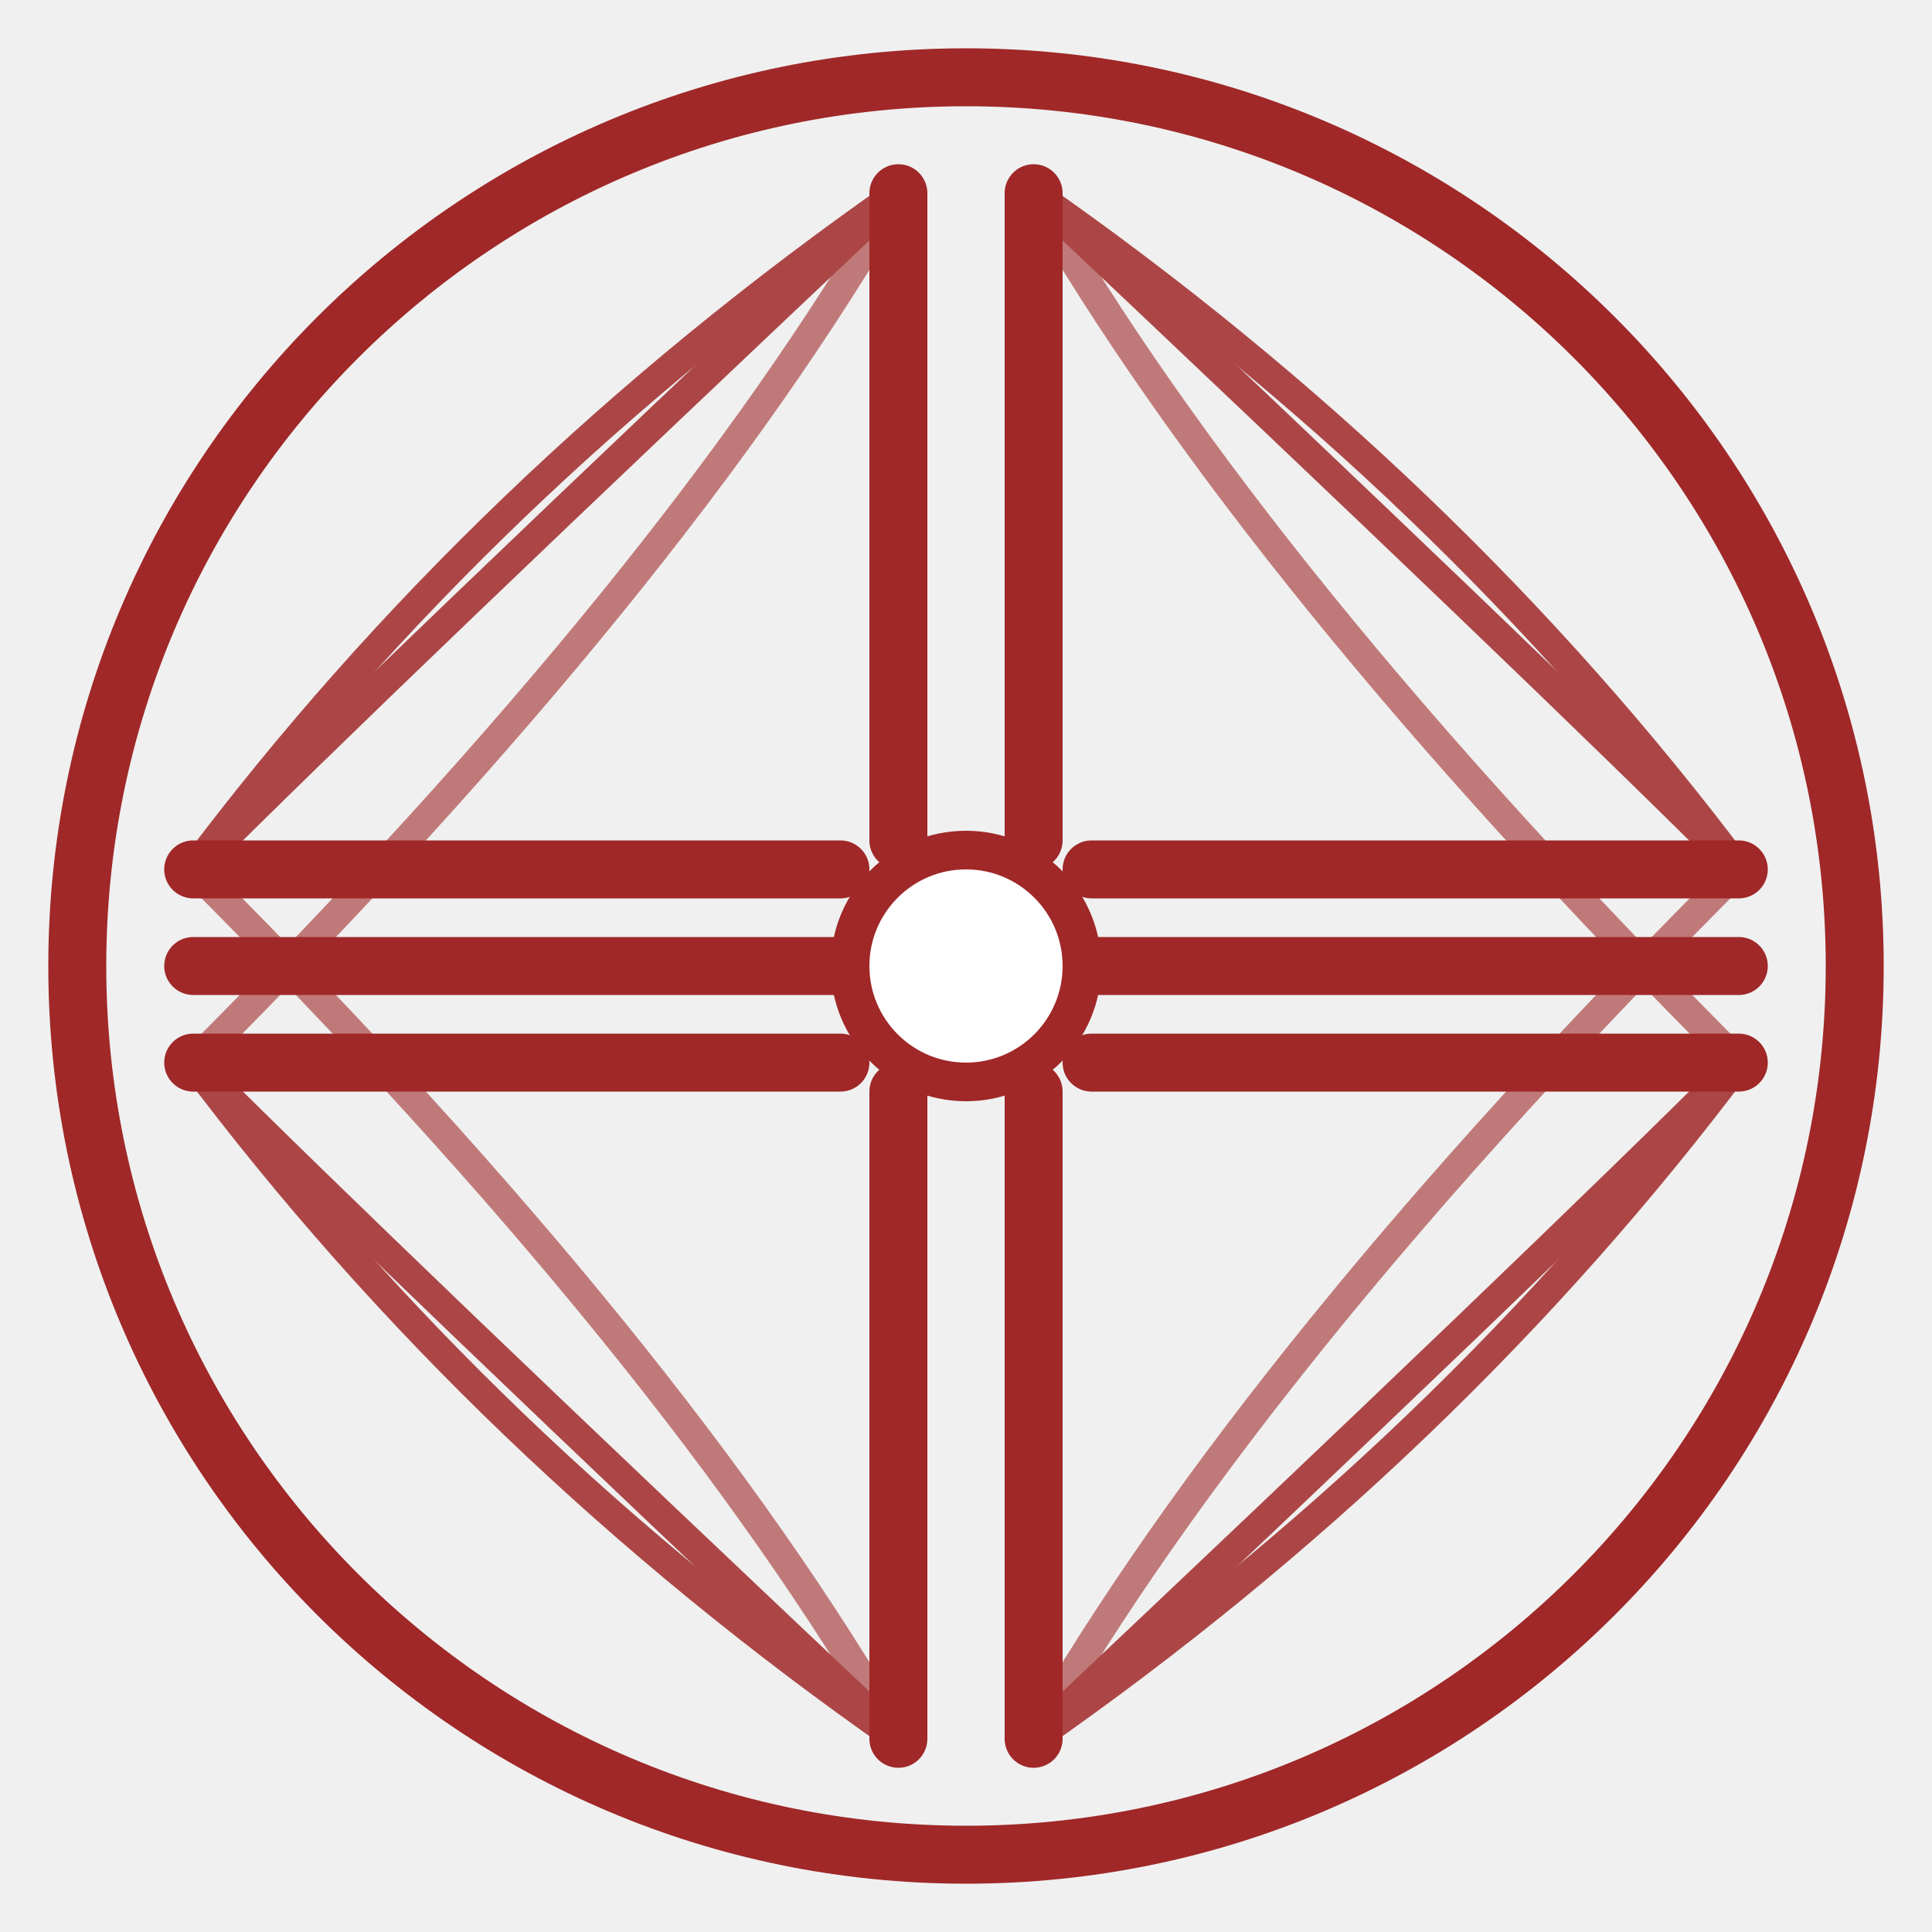
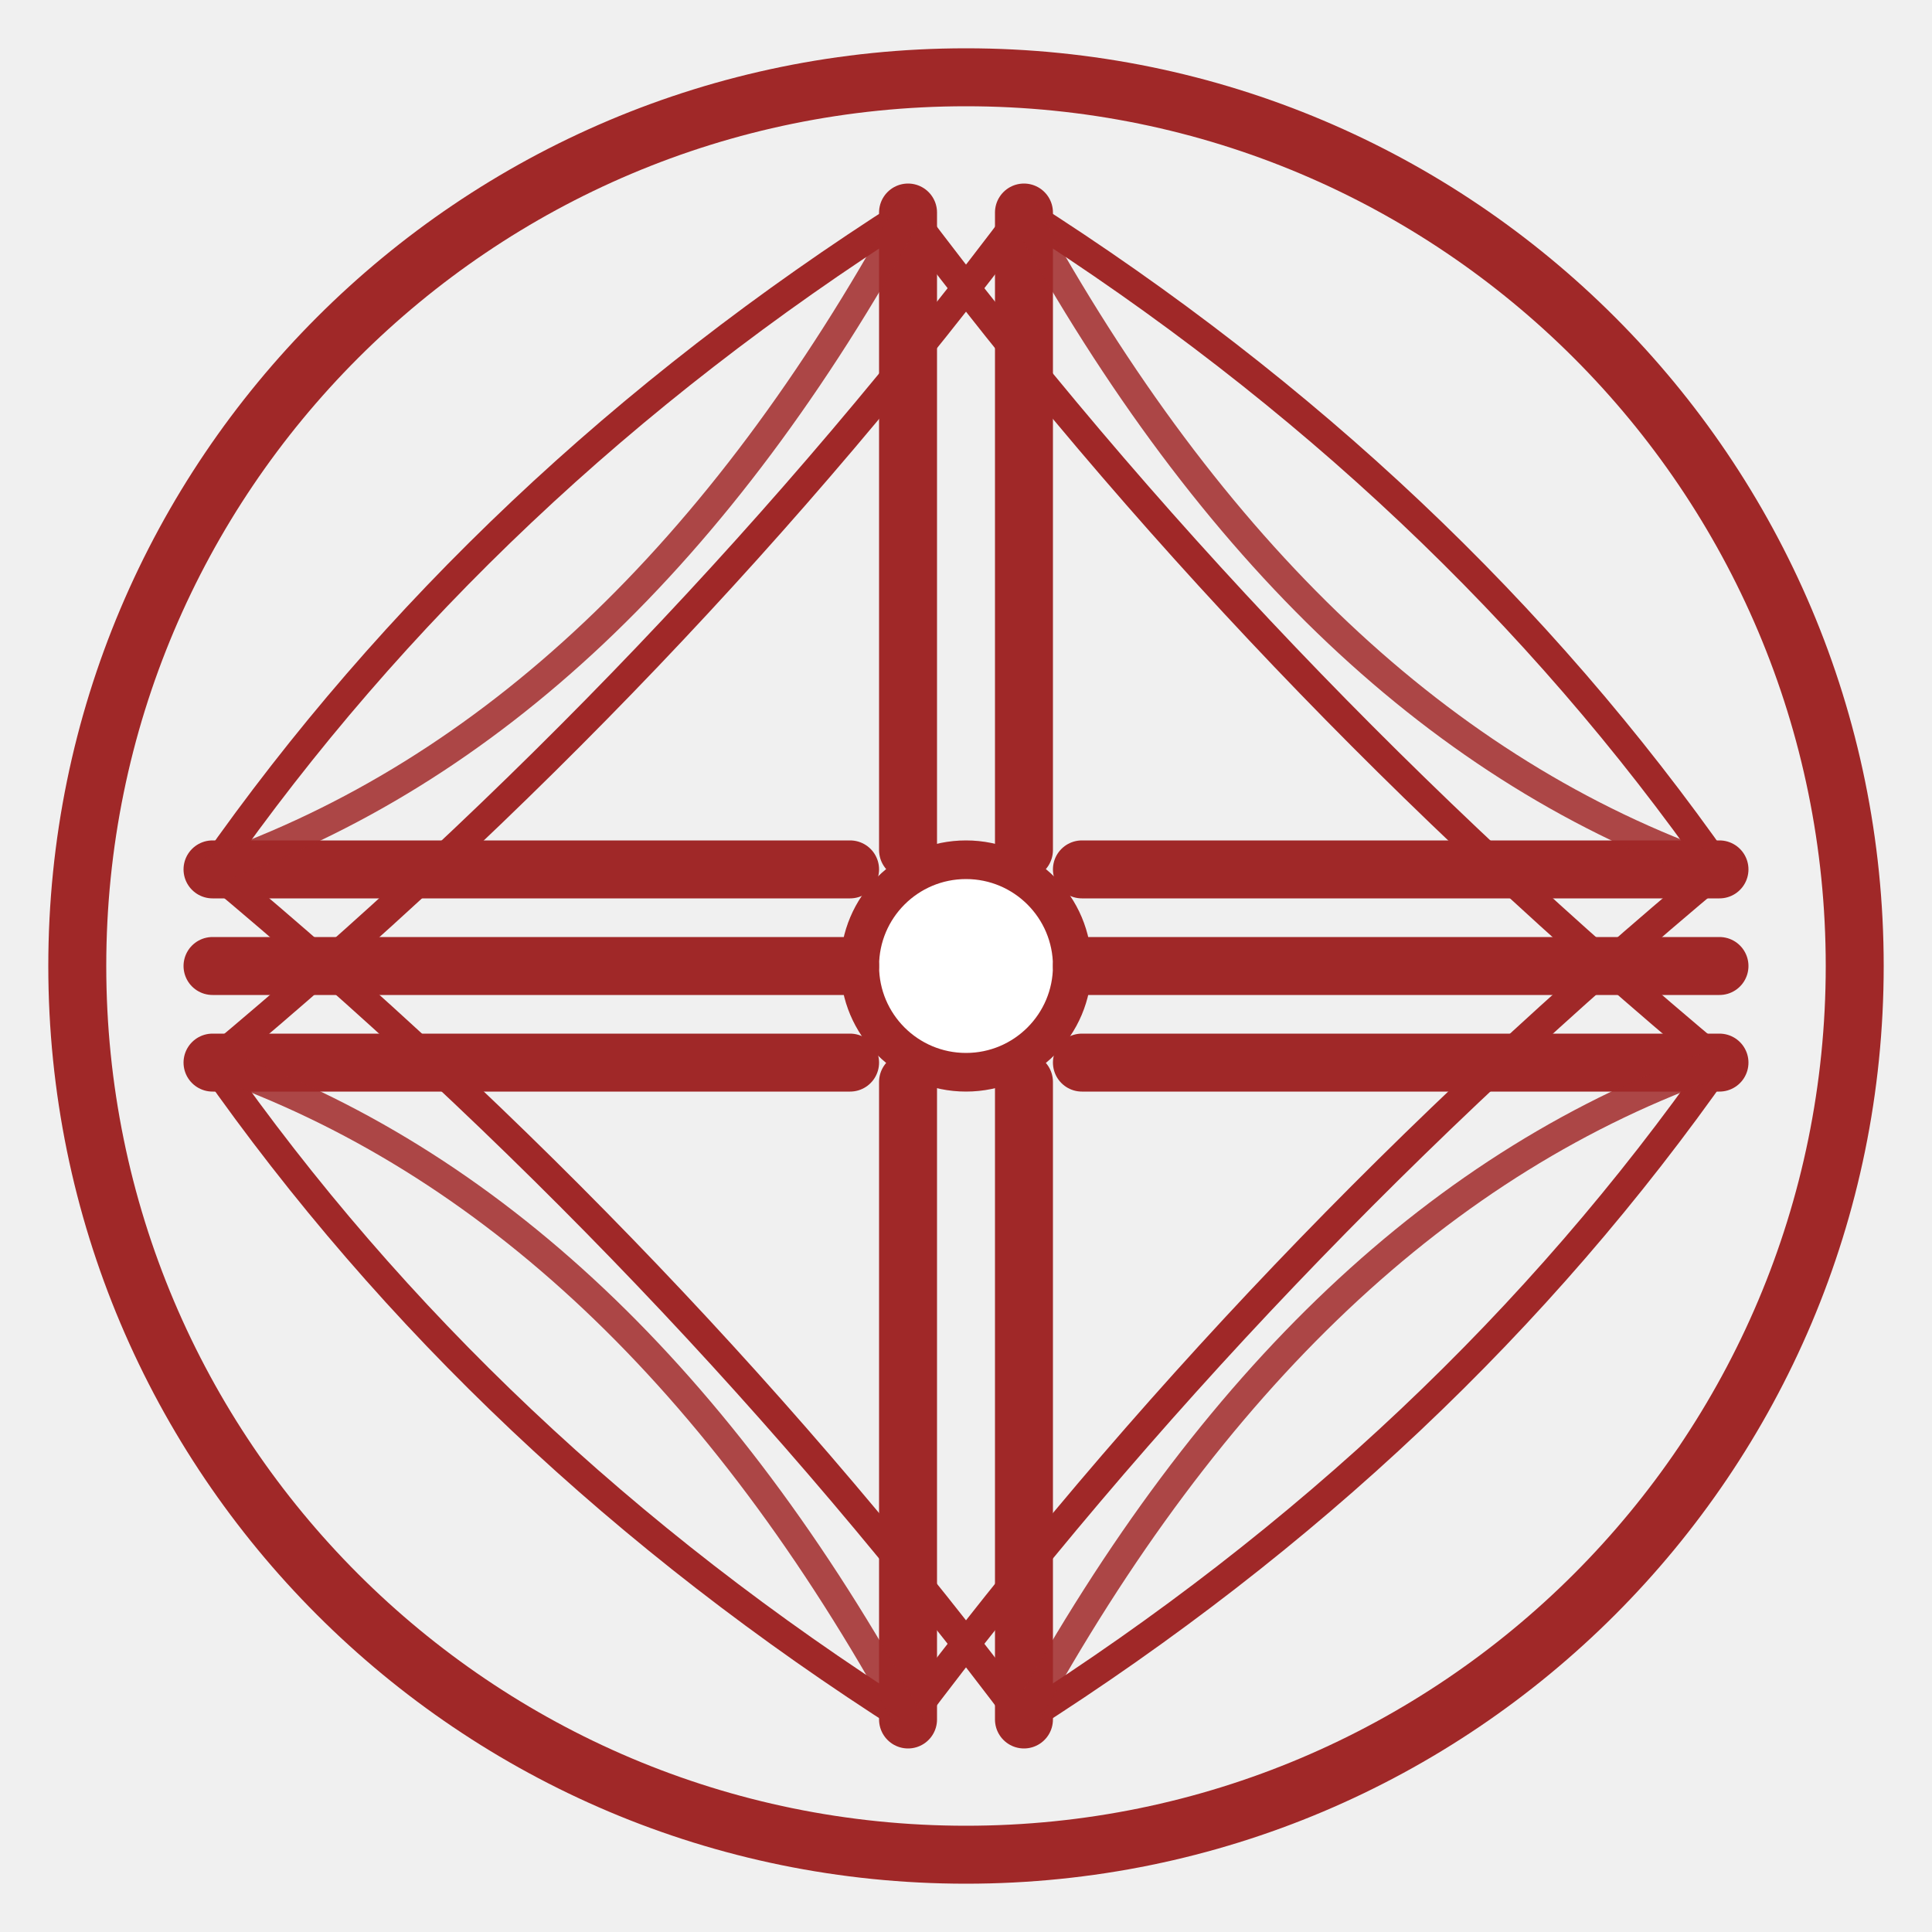
<svg xmlns="http://www.w3.org/2000/svg" viewBox="0 0 200 200" width="200" height="200">
  <g transform="translate(100,100)">
    <circle cx="0" cy="0" r="92" fill="none" stroke="#a02828" stroke-width="6" />
-     <circle cx="0" cy="0" r="12" fill="#ffffff" stroke="#a02828" stroke-width="4" />
-     <line x1="-7" y1="-13" x2="-7" y2="-80" stroke="#a02828" stroke-width="6" stroke-linecap="round" />
-     <line x1="7" y1="-13" x2="7" y2="-80" stroke="#a02828" stroke-width="6" stroke-linecap="round" />
-     <line x1="-7" y1="13" x2="-7" y2="80" stroke="#a02828" stroke-width="6" stroke-linecap="round" />
-     <line x1="7" y1="13" x2="7" y2="80" stroke="#a02828" stroke-width="6" stroke-linecap="round" />
-     <line x1="-13" y1="-10" x2="-80" y2="-10" stroke="#a02828" stroke-width="6" stroke-linecap="round" />
-     <line x1="-13" y1="0" x2="-80" y2="0" stroke="#a02828" stroke-width="6" stroke-linecap="round" />
-     <line x1="-13" y1="10" x2="-80" y2="10" stroke="#a02828" stroke-width="6" stroke-linecap="round" />
-     <line x1="13" y1="-10" x2="80" y2="-10" stroke="#a02828" stroke-width="6" stroke-linecap="round" />
-     <line x1="13" y1="0" x2="80" y2="0" stroke="#a02828" stroke-width="6" stroke-linecap="round" />
-     <line x1="13" y1="10" x2="80" y2="10" stroke="#a02828" stroke-width="6" stroke-linecap="round" />
-     <g fill="none" stroke="#a02828" stroke-width="3" stroke-linecap="round" opacity="0.85">
-       <path d="M 7,-80 Q 50,-50 80,-10" />
-       <path d="M 7,-80 Q 30,-40 80,10" opacity="0.7" />
-       <path d="M 7,-80 Q 60,-30 80,-10" />
+     <circle cx="0" cy="0" r="11" fill="#ffffff" stroke="#a02828" stroke-width="4" />
+     <line x1="-6" y1="-12" x2="-6" y2="-78" stroke="#a02828" stroke-width="6" stroke-linecap="round" />
+     <line x1="6" y1="-12" x2="6" y2="-78" stroke="#a02828" stroke-width="6" stroke-linecap="round" />
+     <line x1="-6" y1="12" x2="-6" y2="78" stroke="#a02828" stroke-width="6" stroke-linecap="round" />
+     <line x1="6" y1="12" x2="6" y2="78" stroke="#a02828" stroke-width="6" stroke-linecap="round" />
+     <line x1="-12" y1="-10" x2="-78" y2="-10" stroke="#a02828" stroke-width="6" stroke-linecap="round" />
+     <line x1="-12" y1="0" x2="-78" y2="0" stroke="#a02828" stroke-width="6" stroke-linecap="round" />
+     <line x1="-12" y1="10" x2="-78" y2="10" stroke="#a02828" stroke-width="6" stroke-linecap="round" />
+     <line x1="12" y1="-10" x2="78" y2="-10" stroke="#a02828" stroke-width="6" stroke-linecap="round" />
+     <line x1="12" y1="0" x2="78" y2="0" stroke="#a02828" stroke-width="6" stroke-linecap="round" />
+     <line x1="12" y1="10" x2="78" y2="10" stroke="#a02828" stroke-width="6" stroke-linecap="round" />
+     <g fill="none" stroke="#a02828" stroke-width="3" stroke-linecap="round">
+       <path d="M 6,-78 Q 50,-50 78,-10" />
+       <path d="M -6,-78 Q 30,-30 78,10" />
+       <path d="M 6,-78 Q 35,-25 78,-10" opacity="0.85" />
    </g>
-     <g fill="none" stroke="#a02828" stroke-width="3" stroke-linecap="round" opacity="0.85">
-       <path d="M 7,80 Q 50,50 80,10" />
-       <path d="M 7,80 Q 30,40 80,-10" opacity="0.7" />
-       <path d="M 7,80 Q 60,30 80,10" />
+     <g fill="none" stroke="#a02828" stroke-width="3" stroke-linecap="round">
+       <path d="M 6,78 Q 50,50 78,10" />
+       <path d="M -6,78 Q 30,30 78,-10" />
+       <path d="M 6,78 Q 35,25 78,10" opacity="0.85" />
    </g>
-     <g fill="none" stroke="#a02828" stroke-width="3" stroke-linecap="round" opacity="0.85">
-       <path d="M -7,80 Q -50,50 -80,10" />
-       <path d="M -7,80 Q -30,40 -80,-10" opacity="0.7" />
-       <path d="M -7,80 Q -60,30 -80,10" />
+     <g fill="none" stroke="#a02828" stroke-width="3" stroke-linecap="round">
+       <path d="M -6,78 Q -50,50 -78,10" />
+       <path d="M 6,78 Q -30,30 -78,-10" />
+       <path d="M -6,78 Q -35,25 -78,10" opacity="0.85" />
    </g>
-     <g fill="none" stroke="#a02828" stroke-width="3" stroke-linecap="round" opacity="0.85">
-       <path d="M -7,-80 Q -50,-50 -80,-10" />
-       <path d="M -7,-80 Q -30,-40 -80,10" opacity="0.7" />
-       <path d="M -7,-80 Q -60,-30 -80,-10" />
+     <g fill="none" stroke="#a02828" stroke-width="3" stroke-linecap="round">
+       <path d="M -6,-78 Q -50,-50 -78,-10" />
+       <path d="M 6,-78 Q -30,-30 -78,10" />
+       <path d="M -6,-78 Q -35,-25 -78,-10" opacity="0.85" />
    </g>
  </g>
</svg>
